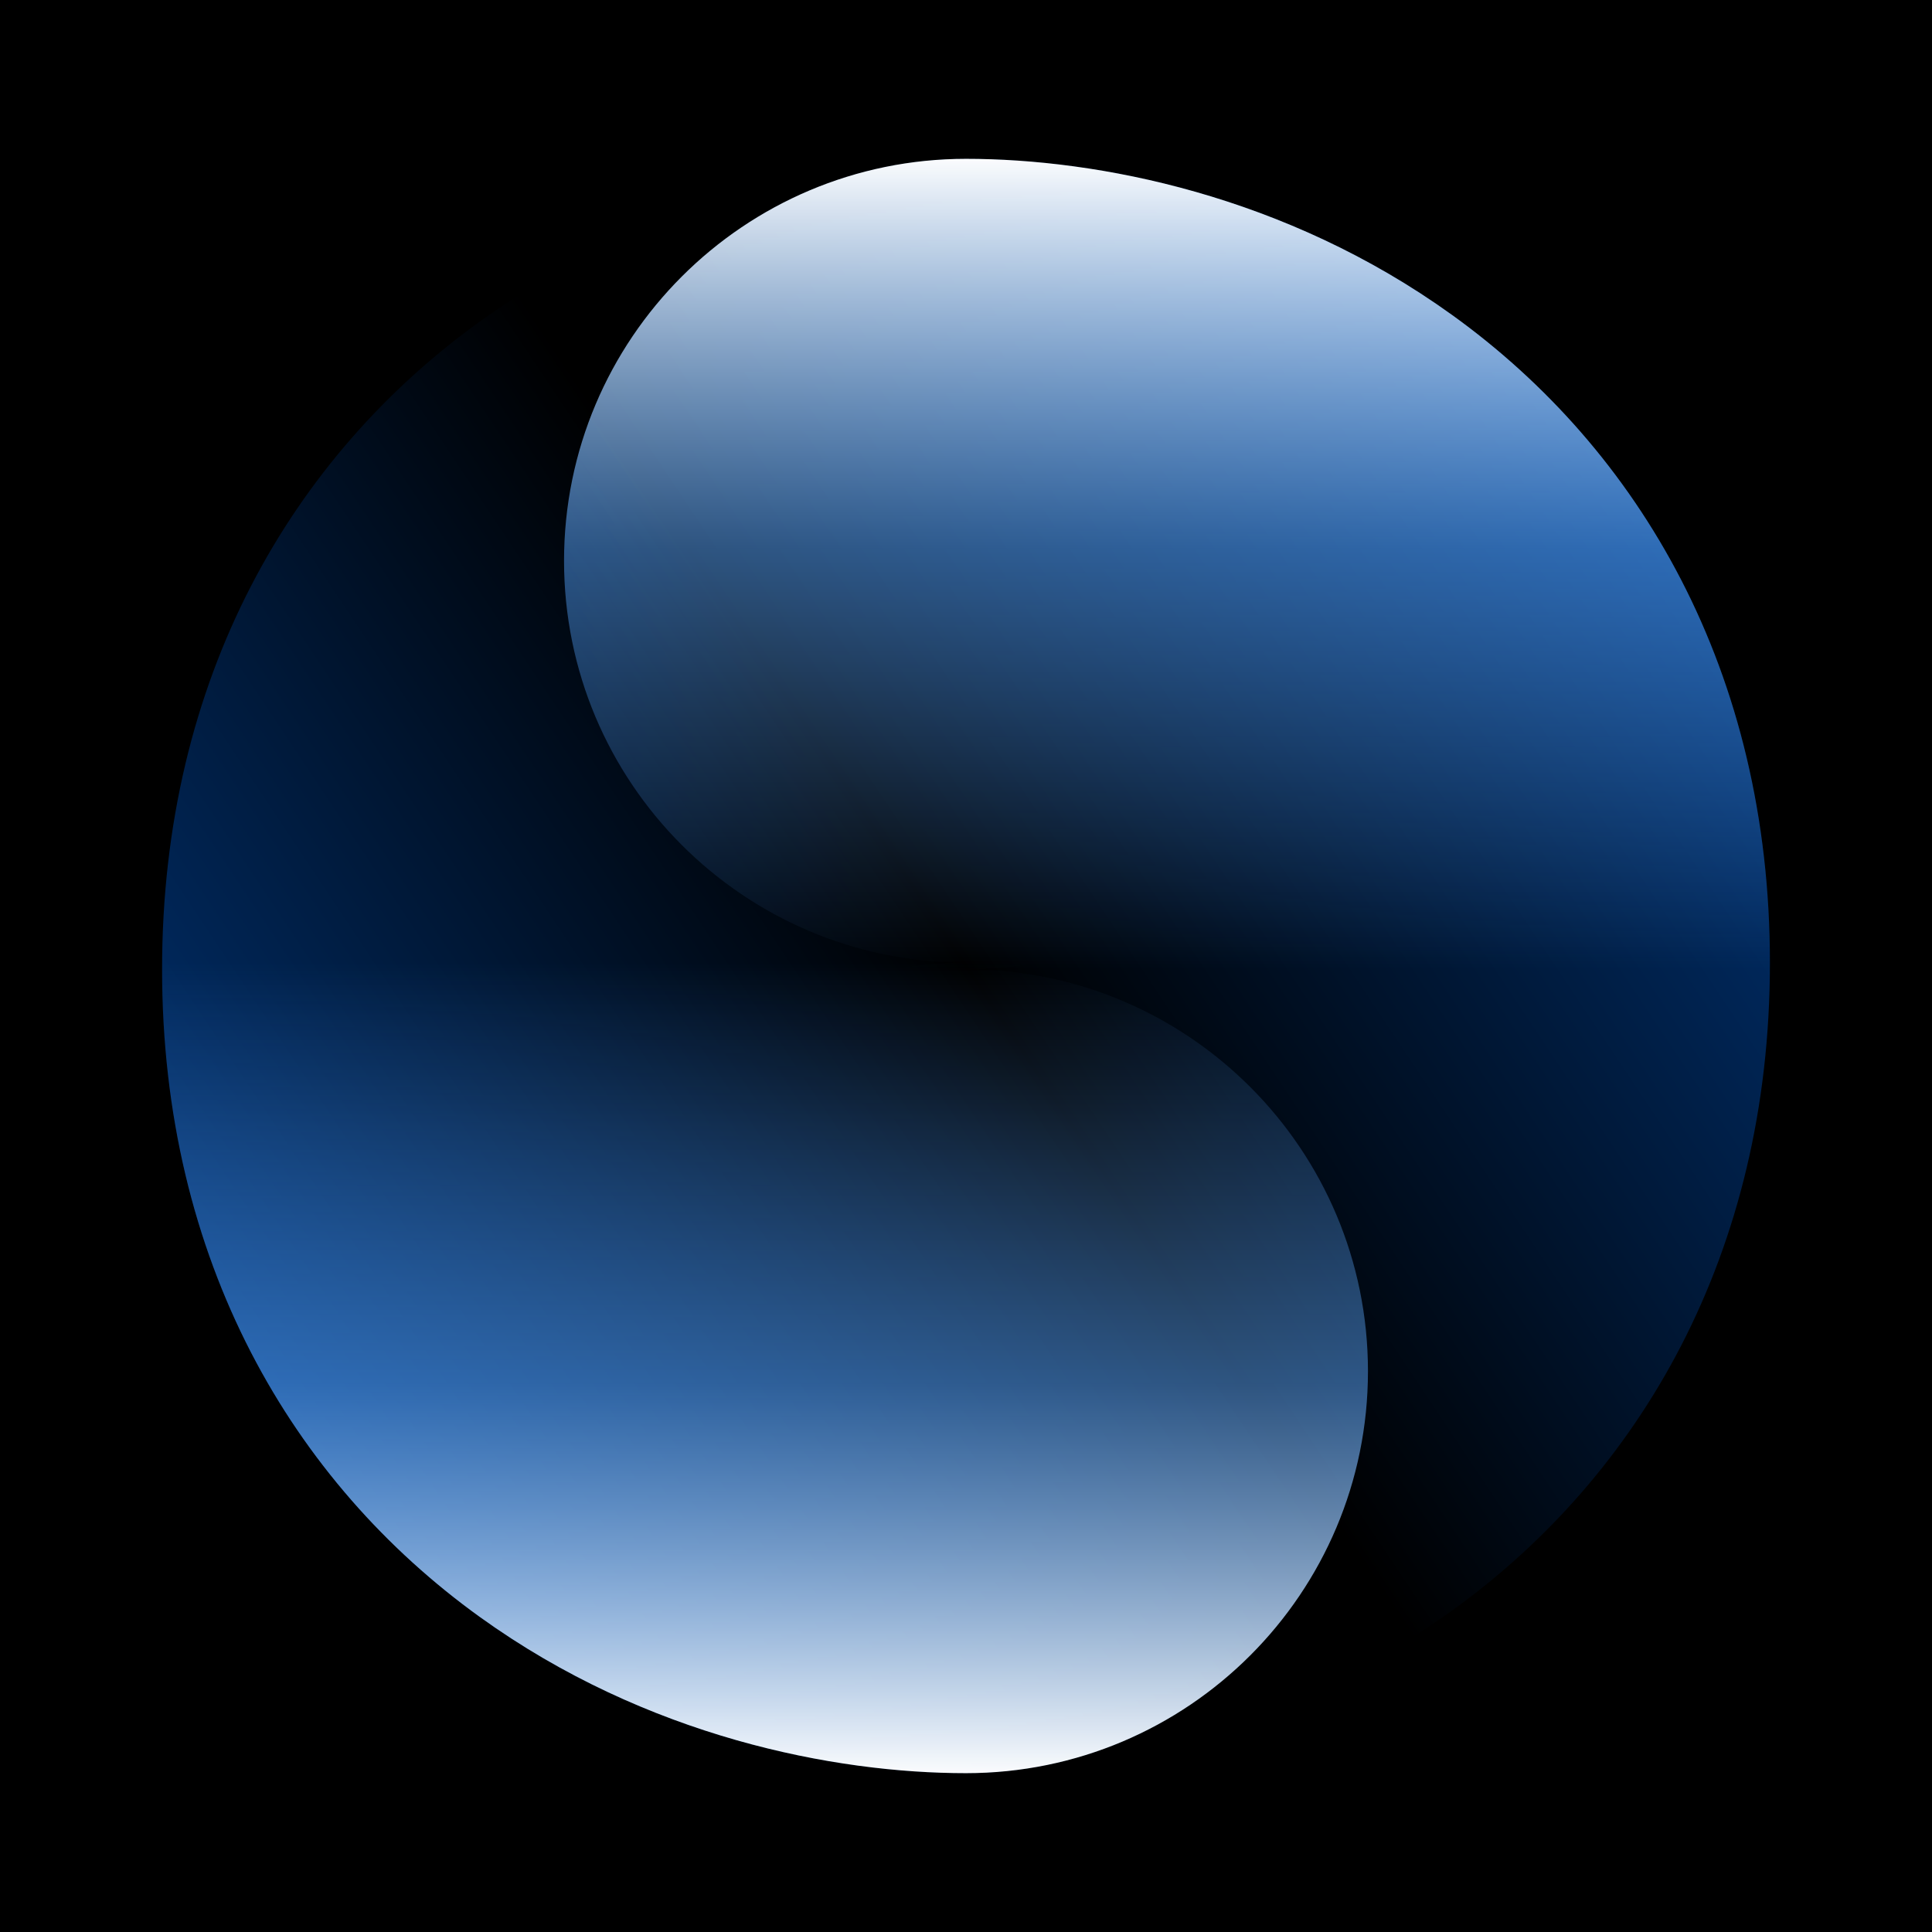
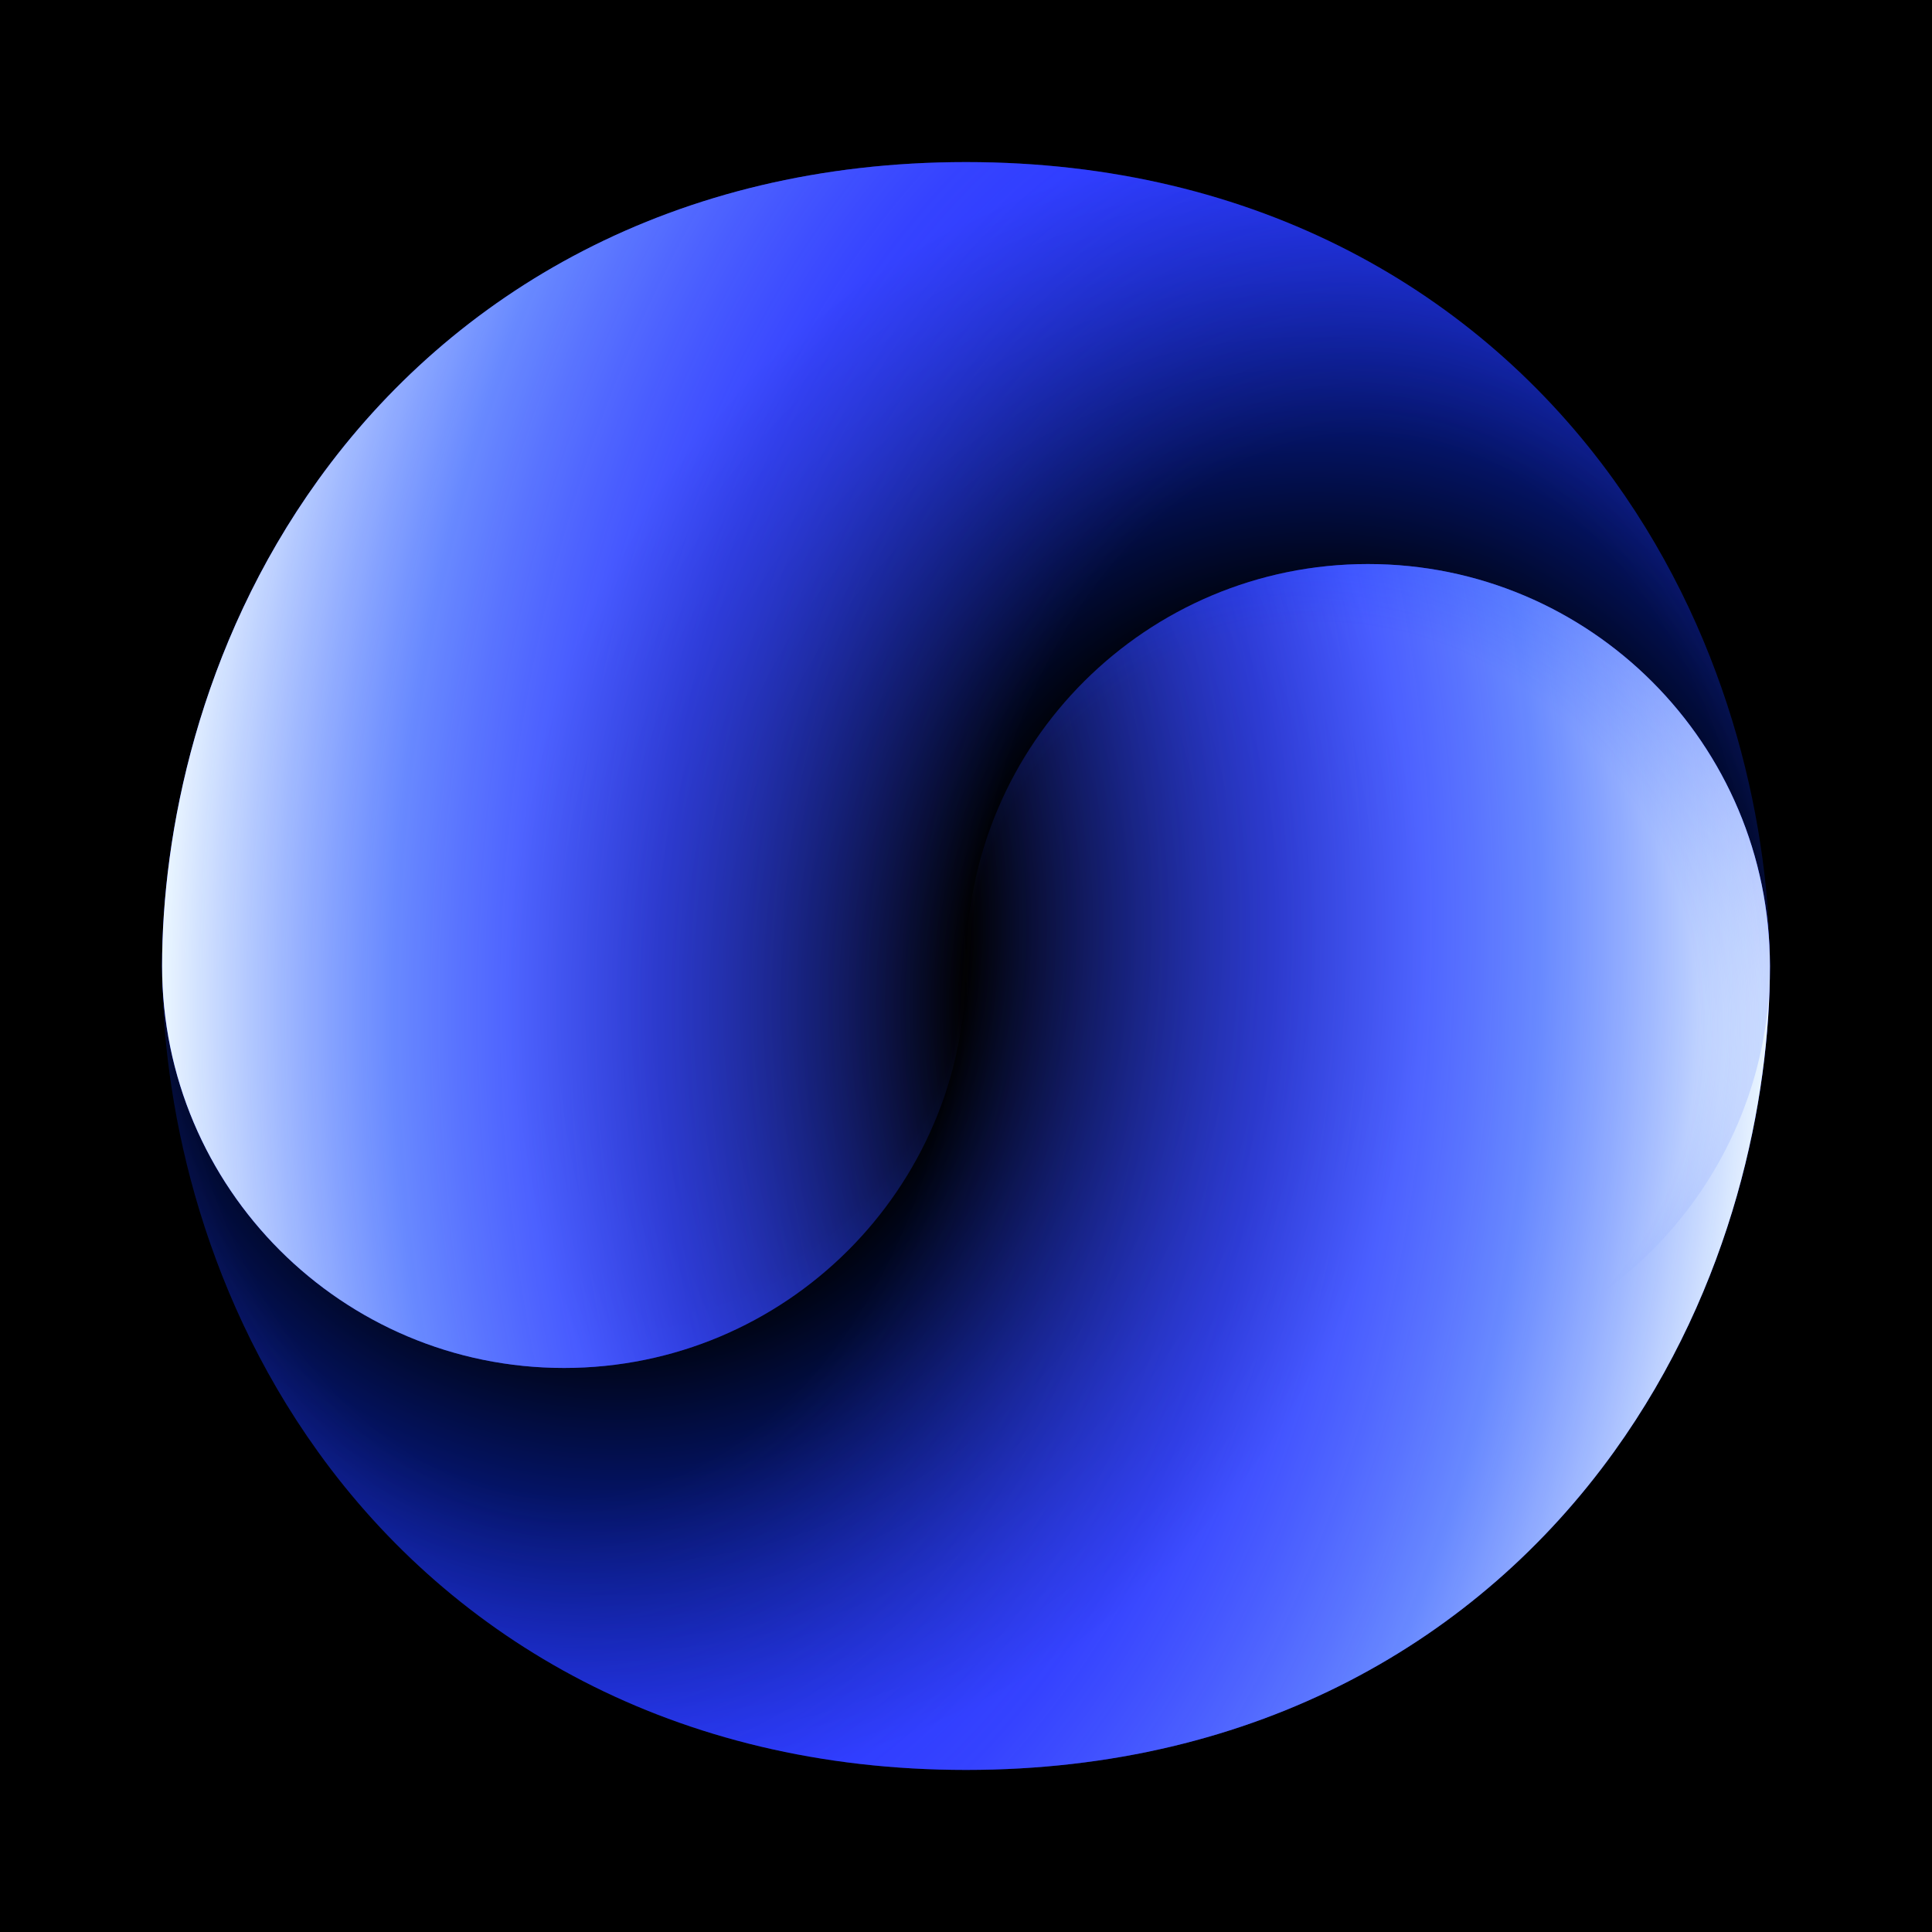
<svg xmlns="http://www.w3.org/2000/svg" width="149" height="149" viewBox="0 0 149 149" fill="none">
  <rect width="149" height="149" fill="black" />
-   <path d="M136.5 74.25C136.5 96.754 126.429 113.811 111.988 124.208C99.128 133.467 84.627 136.25 74.5 136.25C57.379 136.25 43.5 122.371 43.5 105.25C43.5 88.176 57.304 74.326 74.36 74.251C74.366 74.25 74.374 74.251 74.382 74.25C74.374 74.249 74.366 74.249 74.36 74.248C57.304 74.173 43.5 60.324 43.5 43.25C43.5 26.129 57.379 12.25 74.5 12.25C84.627 12.25 99.128 15.033 111.988 24.292C126.429 34.689 136.5 51.746 136.5 74.25Z" fill="url(#paint0_linear_1629_13)" fill-opacity="0.5" />
-   <path d="M136.5 74.25C136.5 96.754 126.429 113.811 111.988 124.208C99.128 133.467 84.627 136.25 74.5 136.25C57.379 136.25 43.5 122.371 43.5 105.25C43.5 88.176 57.304 74.326 74.36 74.251C74.366 74.25 74.374 74.251 74.382 74.25C74.374 74.249 74.366 74.249 74.36 74.248C57.304 74.173 43.5 60.324 43.5 43.25C43.5 26.129 57.379 12.25 74.5 12.25C84.627 12.25 99.128 15.033 111.988 24.292C126.429 34.689 136.5 51.746 136.5 74.25Z" fill="url(#paint1_linear_1629_13)" />
-   <path d="M12.5 74.75C12.5 52.246 22.571 35.189 37.012 24.792C49.872 15.533 64.373 12.75 74.5 12.75C91.621 12.75 105.5 26.629 105.5 43.75C105.5 60.824 91.696 74.674 74.64 74.749C74.634 74.75 74.626 74.749 74.618 74.75C74.626 74.751 74.634 74.751 74.64 74.752C91.696 74.827 105.5 88.676 105.5 105.75C105.5 122.871 91.621 136.75 74.5 136.75C64.373 136.75 49.872 133.967 37.012 124.708C22.571 114.311 12.5 97.254 12.5 74.75Z" fill="url(#paint2_linear_1629_13)" fill-opacity="0.5" />
-   <path d="M12.5 74.75C12.5 52.246 22.571 35.189 37.012 24.792C49.872 15.533 64.373 12.75 74.5 12.75C91.621 12.75 105.5 26.629 105.5 43.75C105.5 60.824 91.696 74.674 74.64 74.749C74.634 74.75 74.626 74.749 74.618 74.75C74.626 74.751 74.634 74.751 74.64 74.752C91.696 74.827 105.5 88.676 105.5 105.75C105.5 122.871 91.621 136.75 74.5 136.75C64.373 136.75 49.872 133.967 37.012 124.708C22.571 114.311 12.5 97.254 12.5 74.75Z" fill="url(#paint3_linear_1629_13)" />
+   <path d="M74.5 136.5C51.996 136.5 34.939 126.429 24.542 111.988C15.283 99.128 12.5 84.627 12.5 74.5C12.5 57.379 26.379 43.5 43.5 43.5C60.574 43.5 74.424 57.304 74.499 74.36C74.5 74.366 74.499 74.374 74.5 74.382C74.501 74.374 74.501 74.366 74.502 74.36C74.577 57.304 88.426 43.5 105.5 43.5C122.621 43.5 136.5 57.379 136.5 74.5C136.5 84.627 133.717 99.128 124.458 111.988C114.061 126.429 97.004 136.5 74.5 136.5Z" fill="url(#paint0_radial_1672_11)" />
+   <path d="M74.5 136.5C51.996 136.5 34.939 126.429 24.542 111.988C15.283 99.128 12.5 84.627 12.5 74.5C12.5 57.379 26.379 43.5 43.5 43.5C60.574 43.5 74.424 57.304 74.499 74.36C74.5 74.366 74.499 74.374 74.5 74.382C74.501 74.374 74.501 74.366 74.502 74.36C74.577 57.304 88.426 43.5 105.5 43.5C122.621 43.5 136.5 57.379 136.5 74.5C136.5 84.627 133.717 99.128 124.458 111.988C114.061 126.429 97.004 136.5 74.5 136.5Z" fill="url(#paint1_radial_1672_11)" />
+   <path d="M74.5 12.5C97.004 12.5 114.061 22.571 124.458 37.012C133.717 49.872 136.5 64.373 136.5 74.5C136.5 91.621 122.621 105.5 105.5 105.5C88.426 105.5 74.576 91.696 74.501 74.64C74.5 74.634 74.501 74.626 74.5 74.618C74.499 74.626 74.499 74.634 74.498 74.64C74.423 91.696 60.574 105.5 43.5 105.5C26.379 105.5 12.5 91.621 12.5 74.5C12.5 64.373 15.283 49.872 24.542 37.012C34.939 22.571 51.996 12.5 74.5 12.5Z" fill="url(#paint2_radial_1672_11)" />
+   <path d="M74.5 12.5C97.004 12.5 114.061 22.571 124.458 37.012C133.717 49.872 136.5 64.373 136.5 74.5C136.5 91.621 122.621 105.5 105.5 105.5C88.426 105.5 74.576 91.696 74.501 74.64C74.5 74.634 74.501 74.626 74.5 74.618C74.499 74.626 74.499 74.634 74.498 74.64C74.423 91.696 60.574 105.5 43.5 105.5C26.379 105.5 12.5 91.621 12.5 74.5C12.5 64.373 15.283 49.872 24.542 37.012C34.939 22.571 51.996 12.5 74.5 12.5Z" fill="url(#paint3_radial_1672_11)" />
  <defs>
-     <linearGradient id="paint0_linear_1629_13" x1="74.5" y1="74.75" x2="136" y2="33.75" gradientUnits="userSpaceOnUse">
-       <stop stop-color="#006FFF" stop-opacity="0" />
-       <stop offset="1" stop-color="#006FFF" />
-     </linearGradient>
-     <linearGradient id="paint1_linear_1629_13" x1="74.5" y1="74.75" x2="74.5" y2="11.75" gradientUnits="userSpaceOnUse">
-       <stop stop-color="#5CA8FF" stop-opacity="0" />
-       <stop offset="0.514" stop-color="#5CA8FF" stop-opacity="0.5" />
-       <stop offset="1" stop-color="white" />
-     </linearGradient>
-     <linearGradient id="paint2_linear_1629_13" x1="74.5" y1="74.25" x2="13" y2="115.25" gradientUnits="userSpaceOnUse">
-       <stop stop-color="#006FFF" stop-opacity="0" />
-       <stop offset="1" stop-color="#006FFF" />
-     </linearGradient>
-     <linearGradient id="paint3_linear_1629_13" x1="74.5" y1="74.25" x2="74.5" y2="137.25" gradientUnits="userSpaceOnUse">
-       <stop stop-color="#5CA8FF" stop-opacity="0" />
-       <stop offset="0.514" stop-color="#5CA8FF" stop-opacity="0.5" />
-       <stop offset="1" stop-color="white" />
-     </linearGradient>
+     <radialGradient id="paint0_radial_1672_11" cx="0" cy="0" r="1" gradientUnits="userSpaceOnUse" gradientTransform="translate(45.9977 70.7501) rotate(-13.6005) scale(63.7887 68.2339)">
+       <stop offset="0.447" stop-color="#0033FF" stop-opacity="0" />
+       <stop offset="1" stop-color="#1B2EFF" />
+     </radialGradient>
+     <radialGradient id="paint1_radial_1672_11" cx="0" cy="0" r="1" gradientUnits="userSpaceOnUse" gradientTransform="translate(43.75 71) rotate(0.308042) scale(93.0014 135.058)">
+       <stop offset="0.327" stop-color="#645CFF" stop-opacity="0" />
+       <stop offset="0.587" stop-color="#5C61FF" stop-opacity="0.404" />
+       <stop offset="0.808" stop-color="#8BB2FF" stop-opacity="0.691" />
+       <stop offset="1" stop-color="#ECF7FF" />
+     </radialGradient>
+     <radialGradient id="paint2_radial_1672_11" cx="0" cy="0" r="1" gradientUnits="userSpaceOnUse" gradientTransform="translate(103.002 78.2498) rotate(166.399) scale(63.7887 68.2339)">
+       <stop offset="0.447" stop-color="#0033FF" stop-opacity="0" />
+       <stop offset="1" stop-color="#1B2EFF" />
+     </radialGradient>
+     <radialGradient id="paint3_radial_1672_11" cx="0" cy="0" r="1" gradientUnits="userSpaceOnUse" gradientTransform="translate(105.25 78) rotate(-179.692) scale(93.0014 135.058)">
+       <stop offset="0.327" stop-color="#645CFF" stop-opacity="0" />
+       <stop offset="0.587" stop-color="#5C61FF" stop-opacity="0.404" />
+       <stop offset="0.808" stop-color="#8BB2FF" stop-opacity="0.691" />
+       <stop offset="1" stop-color="#ECF7FF" />
+     </radialGradient>
  </defs>
</svg>
